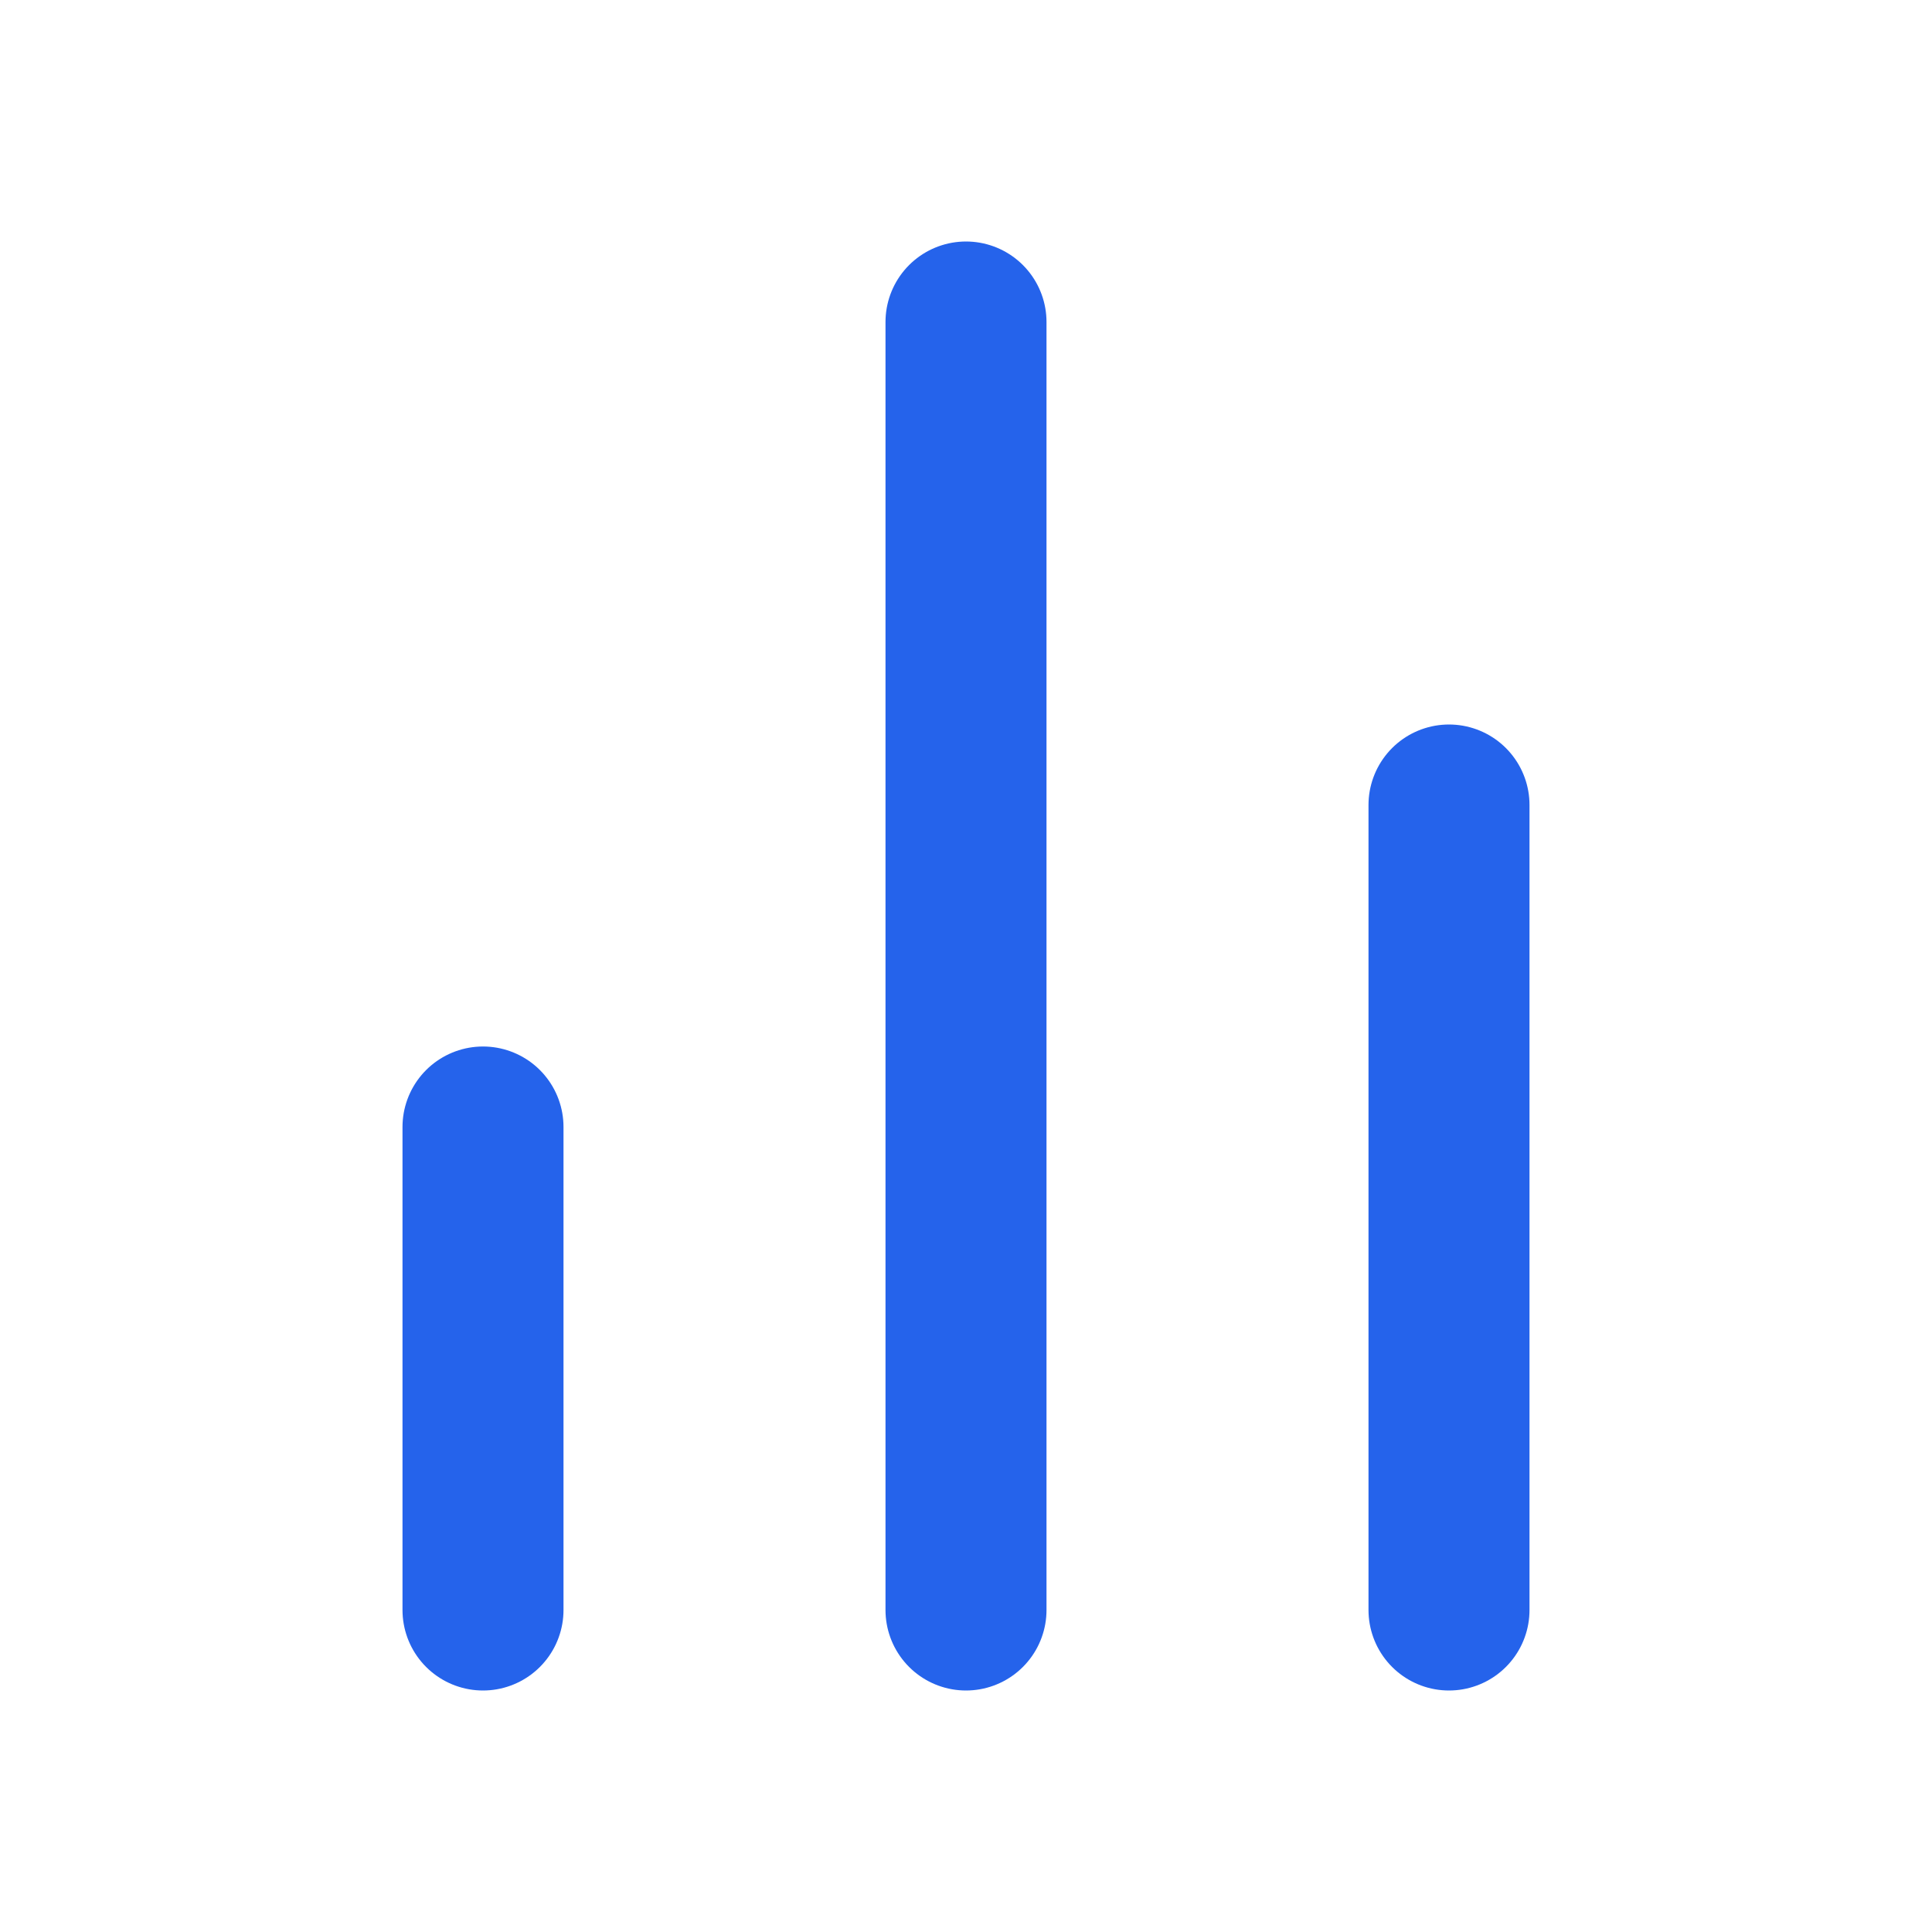
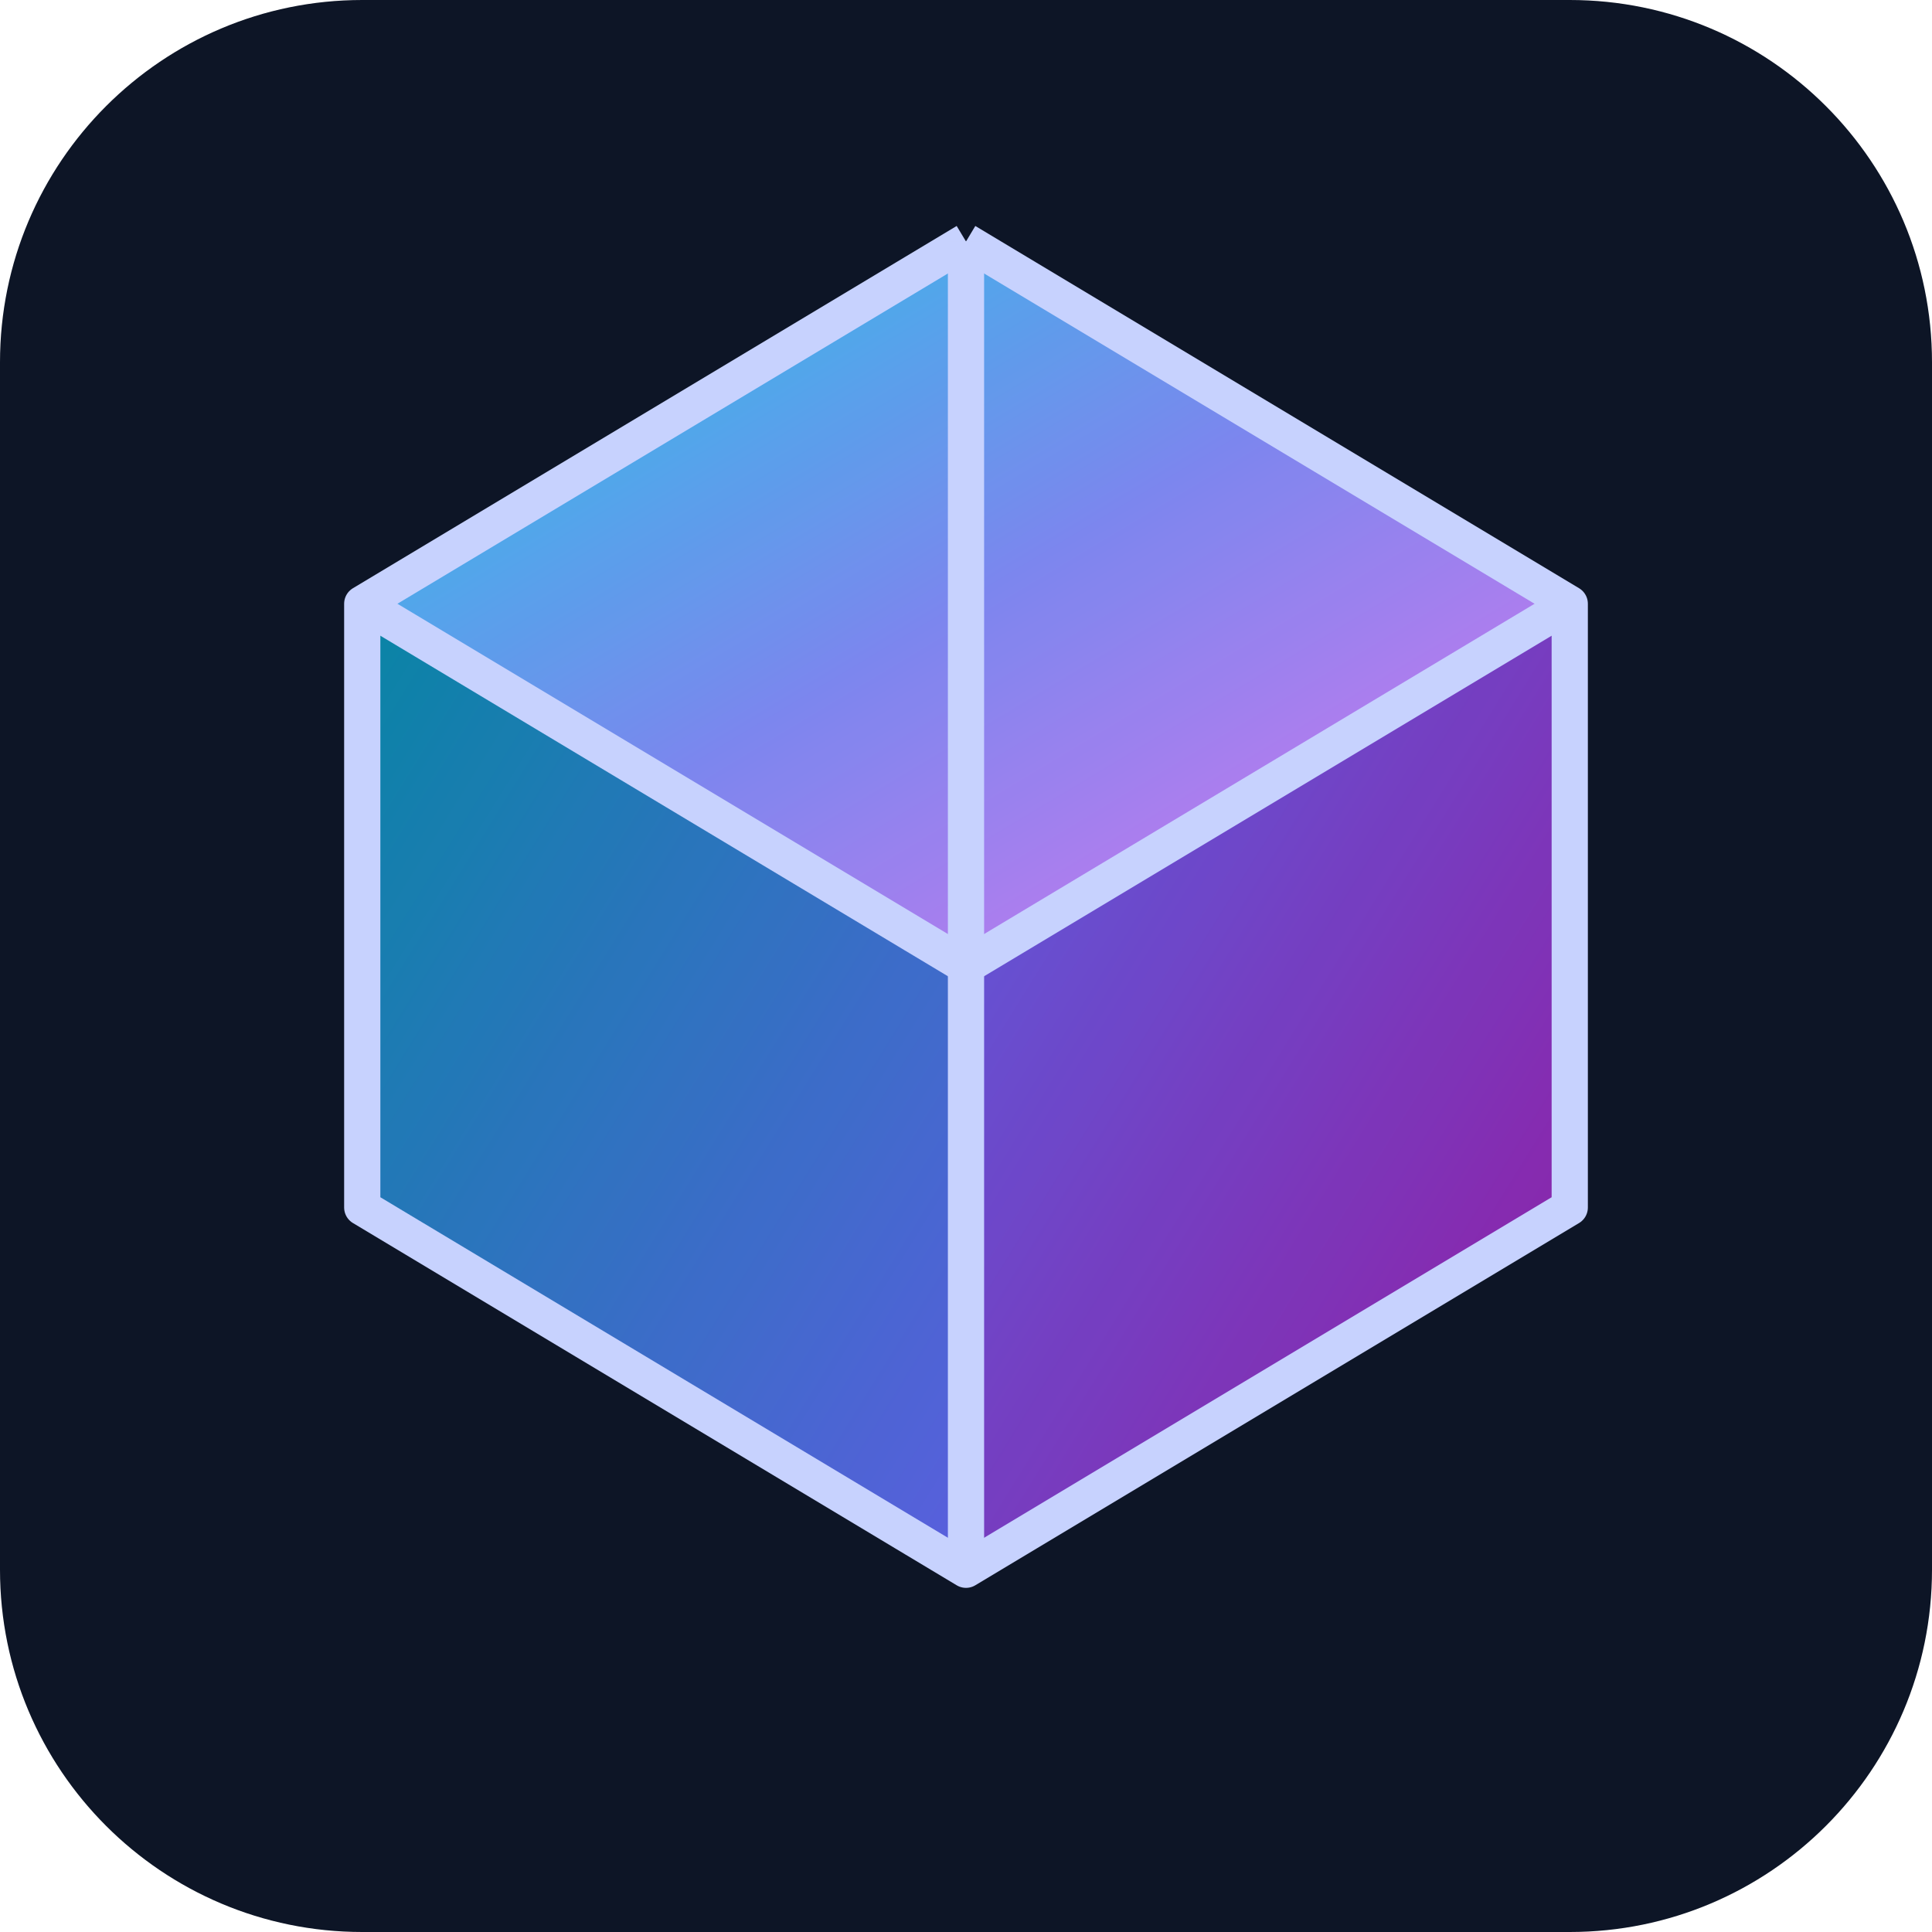
- <svg xmlns="http://www.w3.org/2000/svg" width="32" height="32" viewBox="0 0 24 24" fill="none" stroke="#2563eb" stroke-width="2" stroke-linecap="round" stroke-linejoin="round">
-   <line x1="18" y1="20" x2="18" y2="10" />
-   <line x1="12" y1="20" x2="12" y2="4" />
-   <line x1="6" y1="20" x2="6" y2="14" />
+ <svg xmlns="http://www.w3.org/2000/svg" viewBox="0 0 64 64" width="64" height="64">
+   <defs>
+     <linearGradient id="a" x1="0%" y1="0%" x2="100%" y2="100%">
+       <stop offset="0%" stop-color="#22d3ee" />
+       <stop offset="50%" stop-color="#818cf8" />
+       <stop offset="100%" stop-color="#e879f9" />
+     </linearGradient>
+     <linearGradient id="b" x1="0%" y1="0%" x2="100%" y2="100%">
+       <stop offset="0%" stop-color="#0891b2" />
+       <stop offset="100%" stop-color="#6366f1" />
+     </linearGradient>
+     <linearGradient id="c" x1="0%" y1="0%" x2="100%" y2="100%">
+       <stop offset="0%" stop-color="#6366f1" />
+       <stop offset="100%" stop-color="#a21caf" />
+     </linearGradient>
+   </defs>
+   <rect width="64" height="64" rx="12" fill="#0d1526" />
+   <polygon points="32,8 52,20 32,32 12,20" fill="url(#a)" opacity="0.95" />
+   <polygon points="12,20 32,32 32,52 12,40" fill="url(#b)" opacity="0.9" />
+   <polygon points="52,20 32,32 32,52 52,40" fill="url(#c)" opacity="0.9" />
+   <polyline points="32,8 12,20 12,40 32,52 52,40 52,20 32,8" fill="none" stroke="#c7d2fe" stroke-width="1.2" stroke-linejoin="round" />
+   <line x1="32" y1="8" x2="32" y2="32" stroke="#c7d2fe" stroke-width="1.2" />
+   <line x1="12" y1="20" x2="32" y2="32" stroke="#c7d2fe" stroke-width="1.2" />
+   <line x1="52" y1="20" x2="32" y2="32" stroke="#c7d2fe" stroke-width="1.2" />
+   <line x1="32" y1="32" x2="32" y2="52" stroke="#c7d2fe" stroke-width="1.2" />
</svg>
